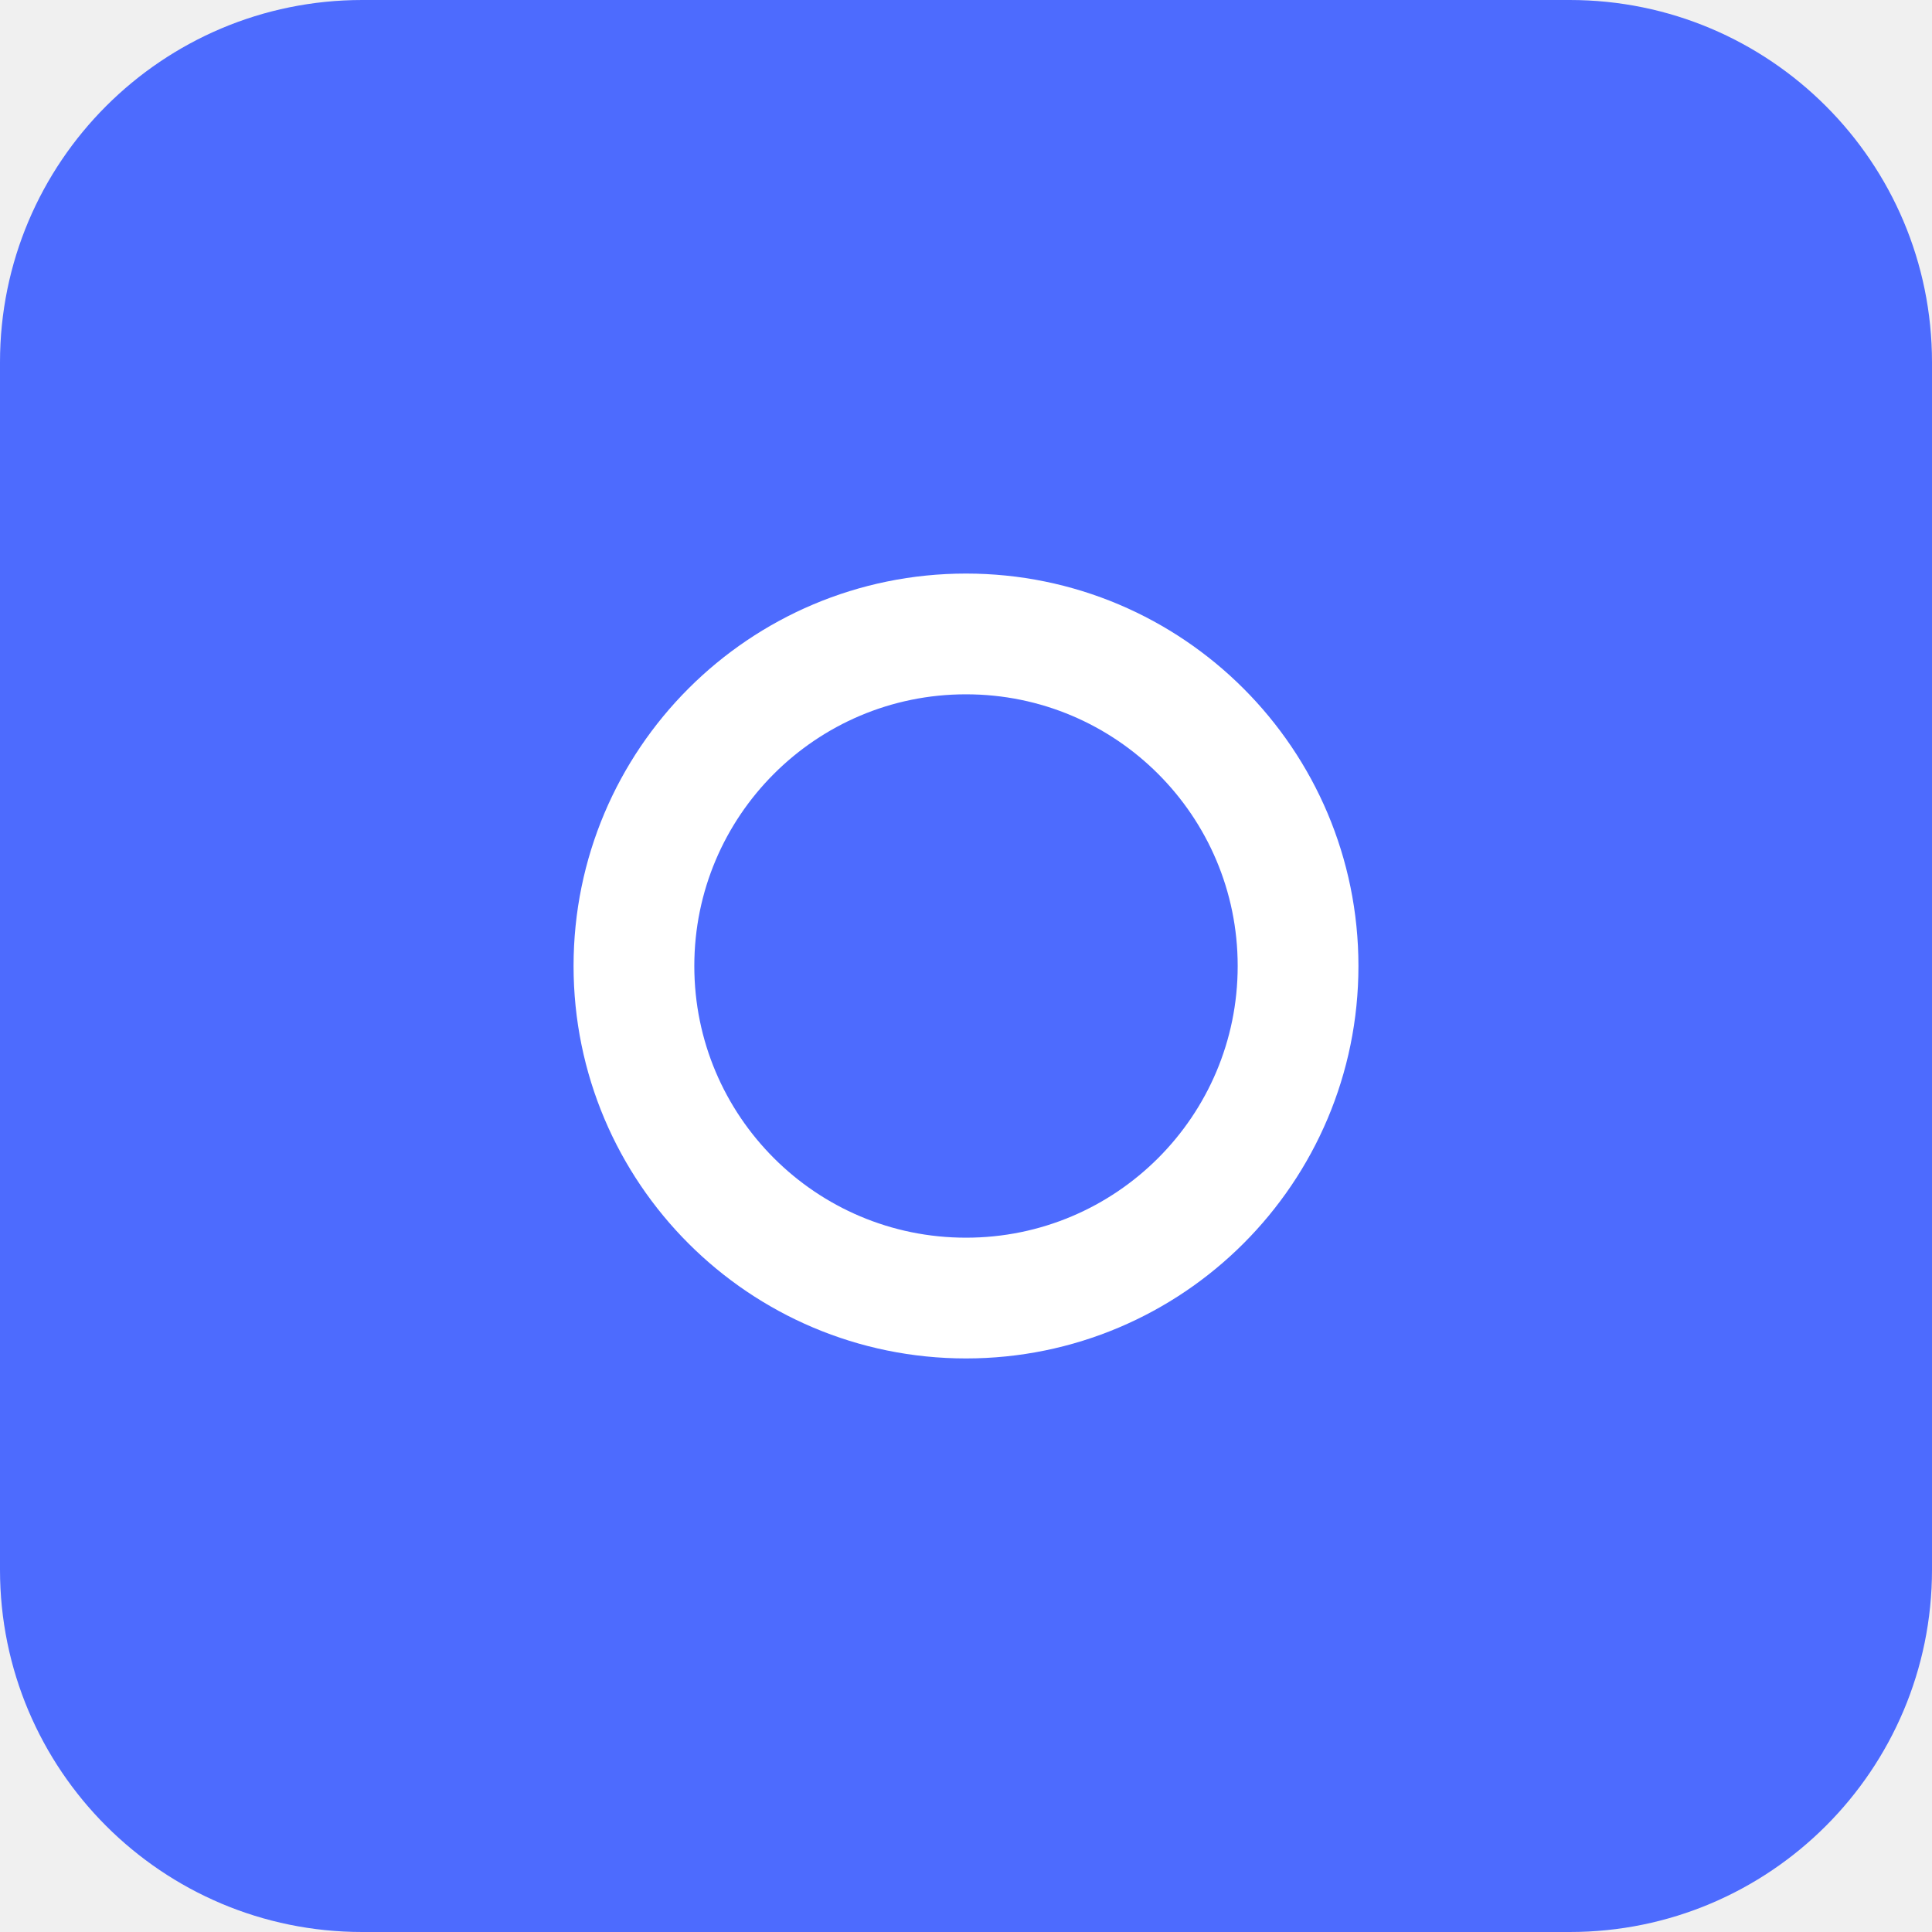
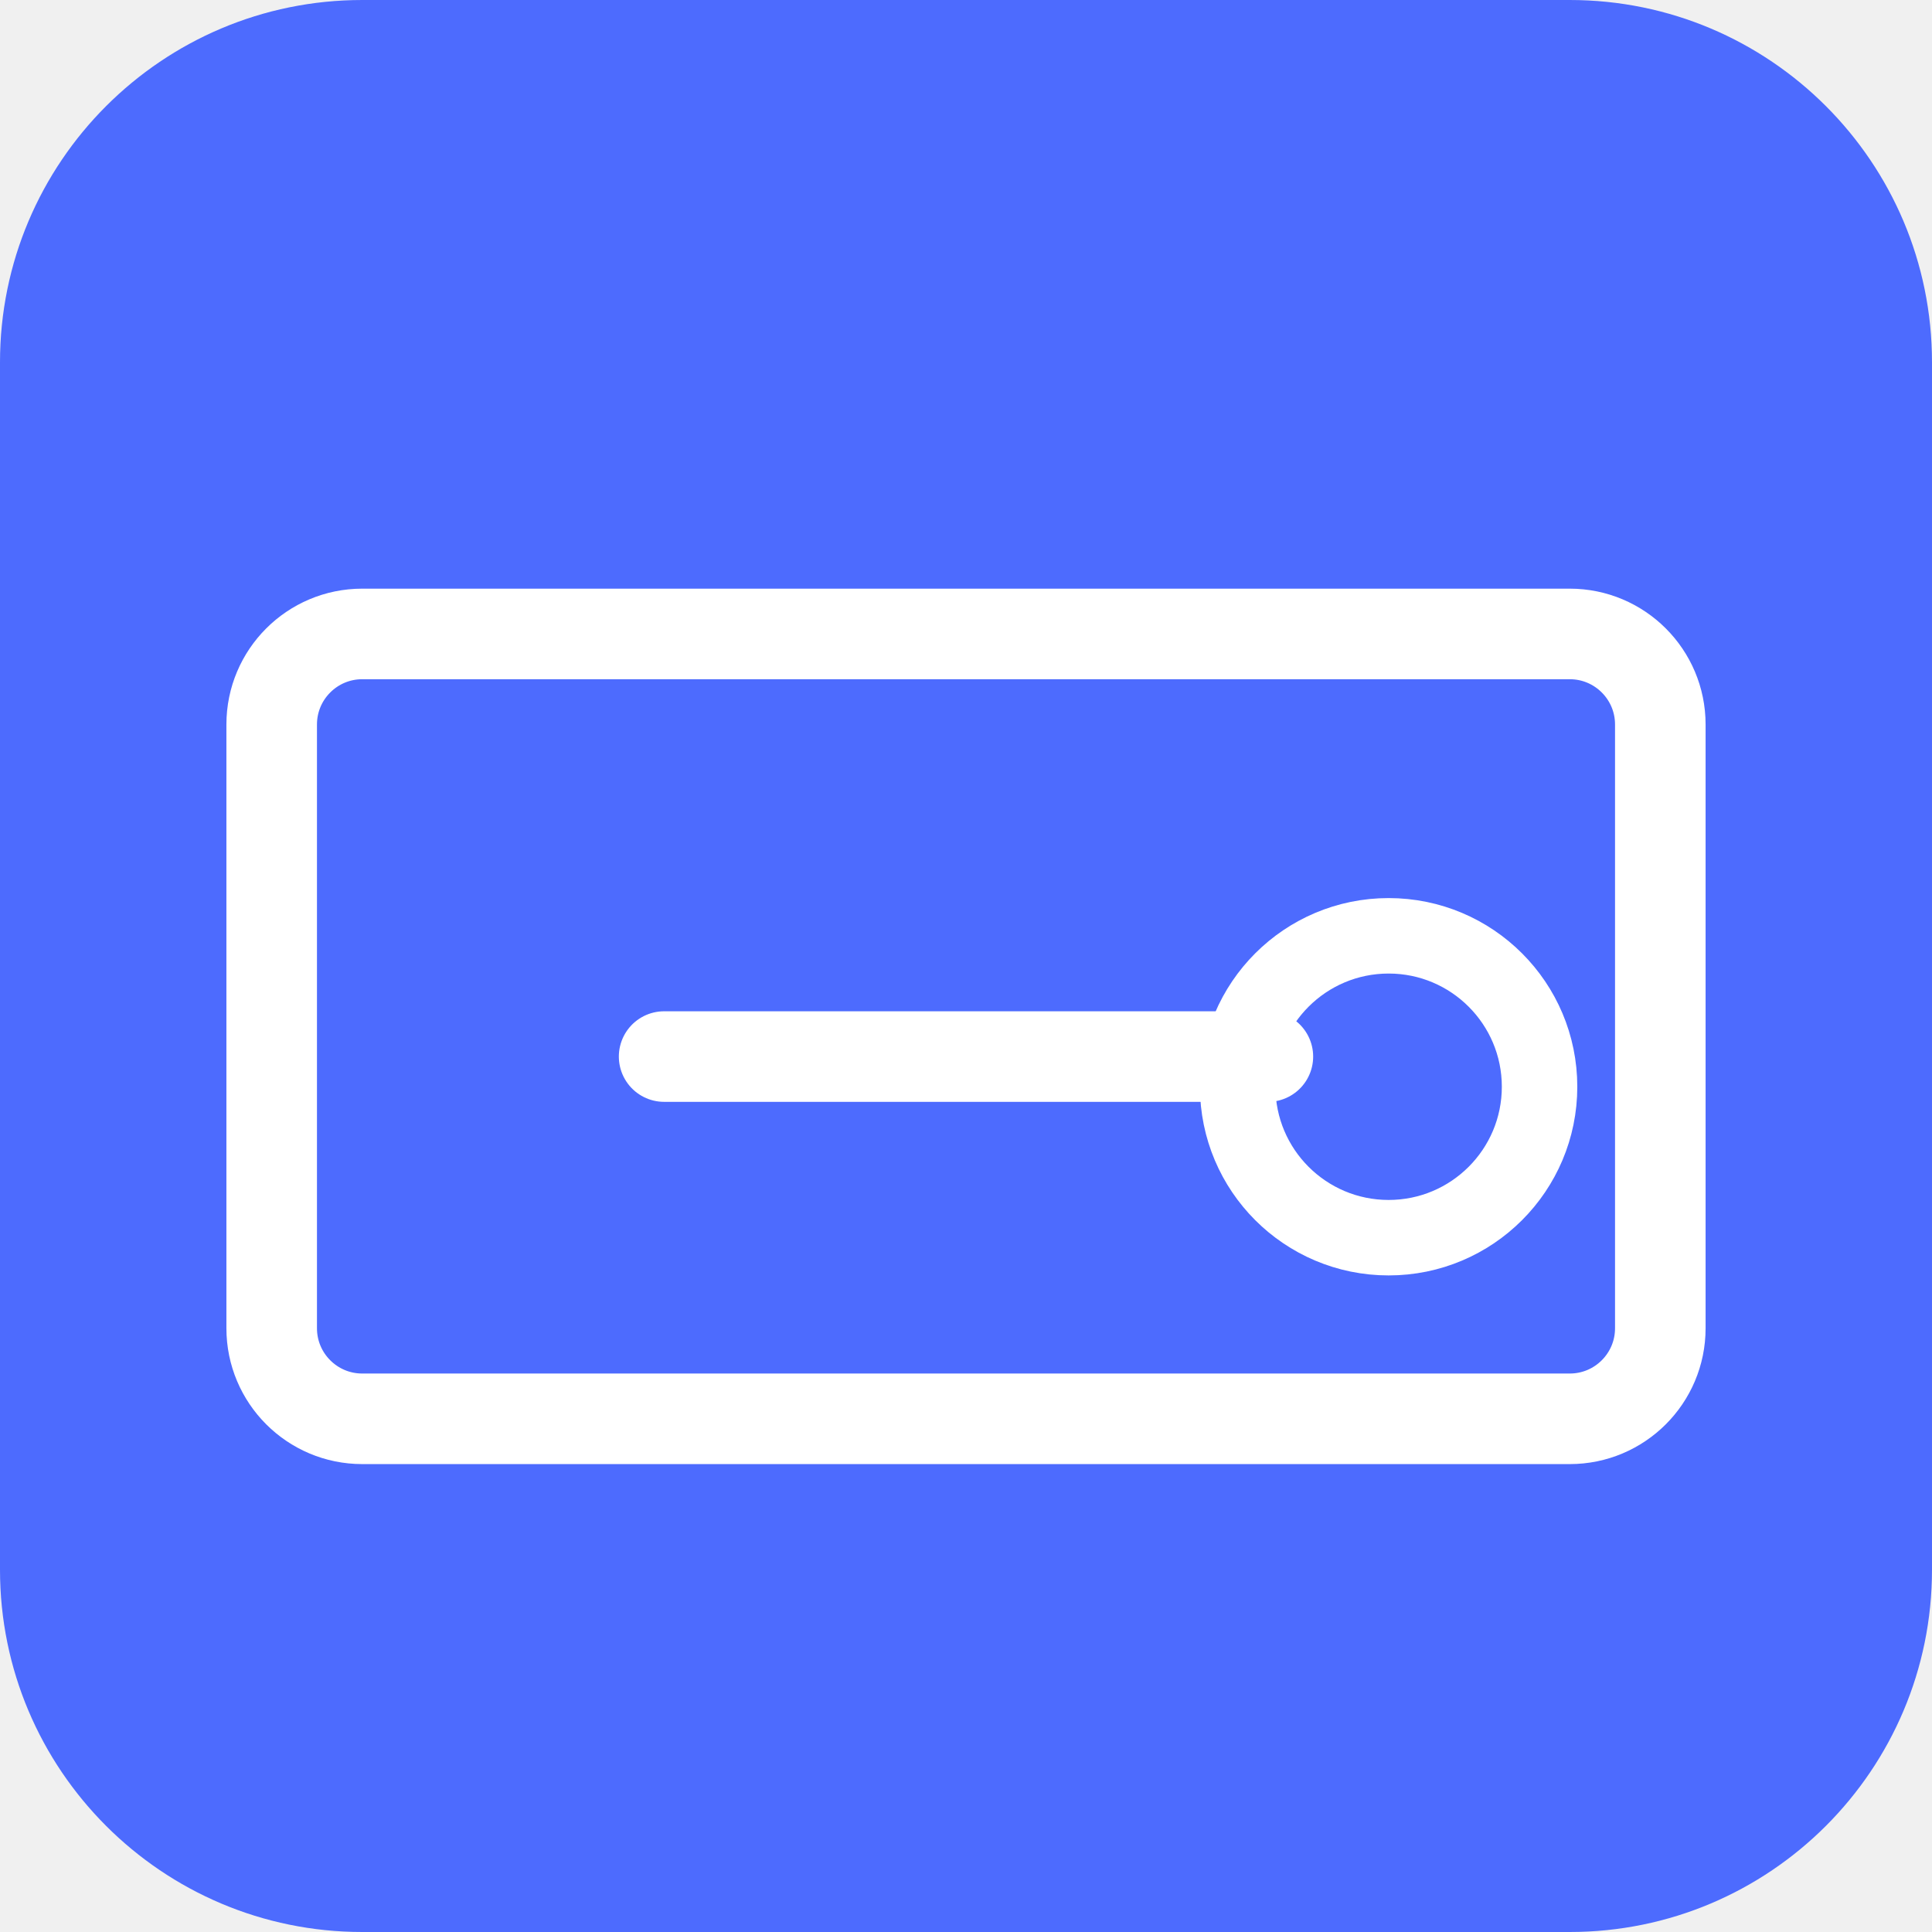
<svg xmlns="http://www.w3.org/2000/svg" width="128" height="128" viewBox="0 0 128 128" fill="none">
  <rect width="128" height="128" rx="24" fill="#4D6BFE" />
-   <circle cx="64" cy="64" r="22" stroke="#ffffff" stroke-width="8" fill="none" />
+   <path d="M24 42h80a6 6 0 0 1 6 6v40a6 6 0 0 1-6 6H24a6 6 0 0 1-6-6V48a6 6 0 0 1 6-6Z" stroke="#ffffff" stroke-width="6" fill="none" />
+   <path d="M44 70h40" stroke="#ffffff" stroke-width="6" stroke-linecap="round" />
+   <circle cx="92" cy="72" r="10" stroke="#ffffff" stroke-width="5" fill="none" />
</svg>
